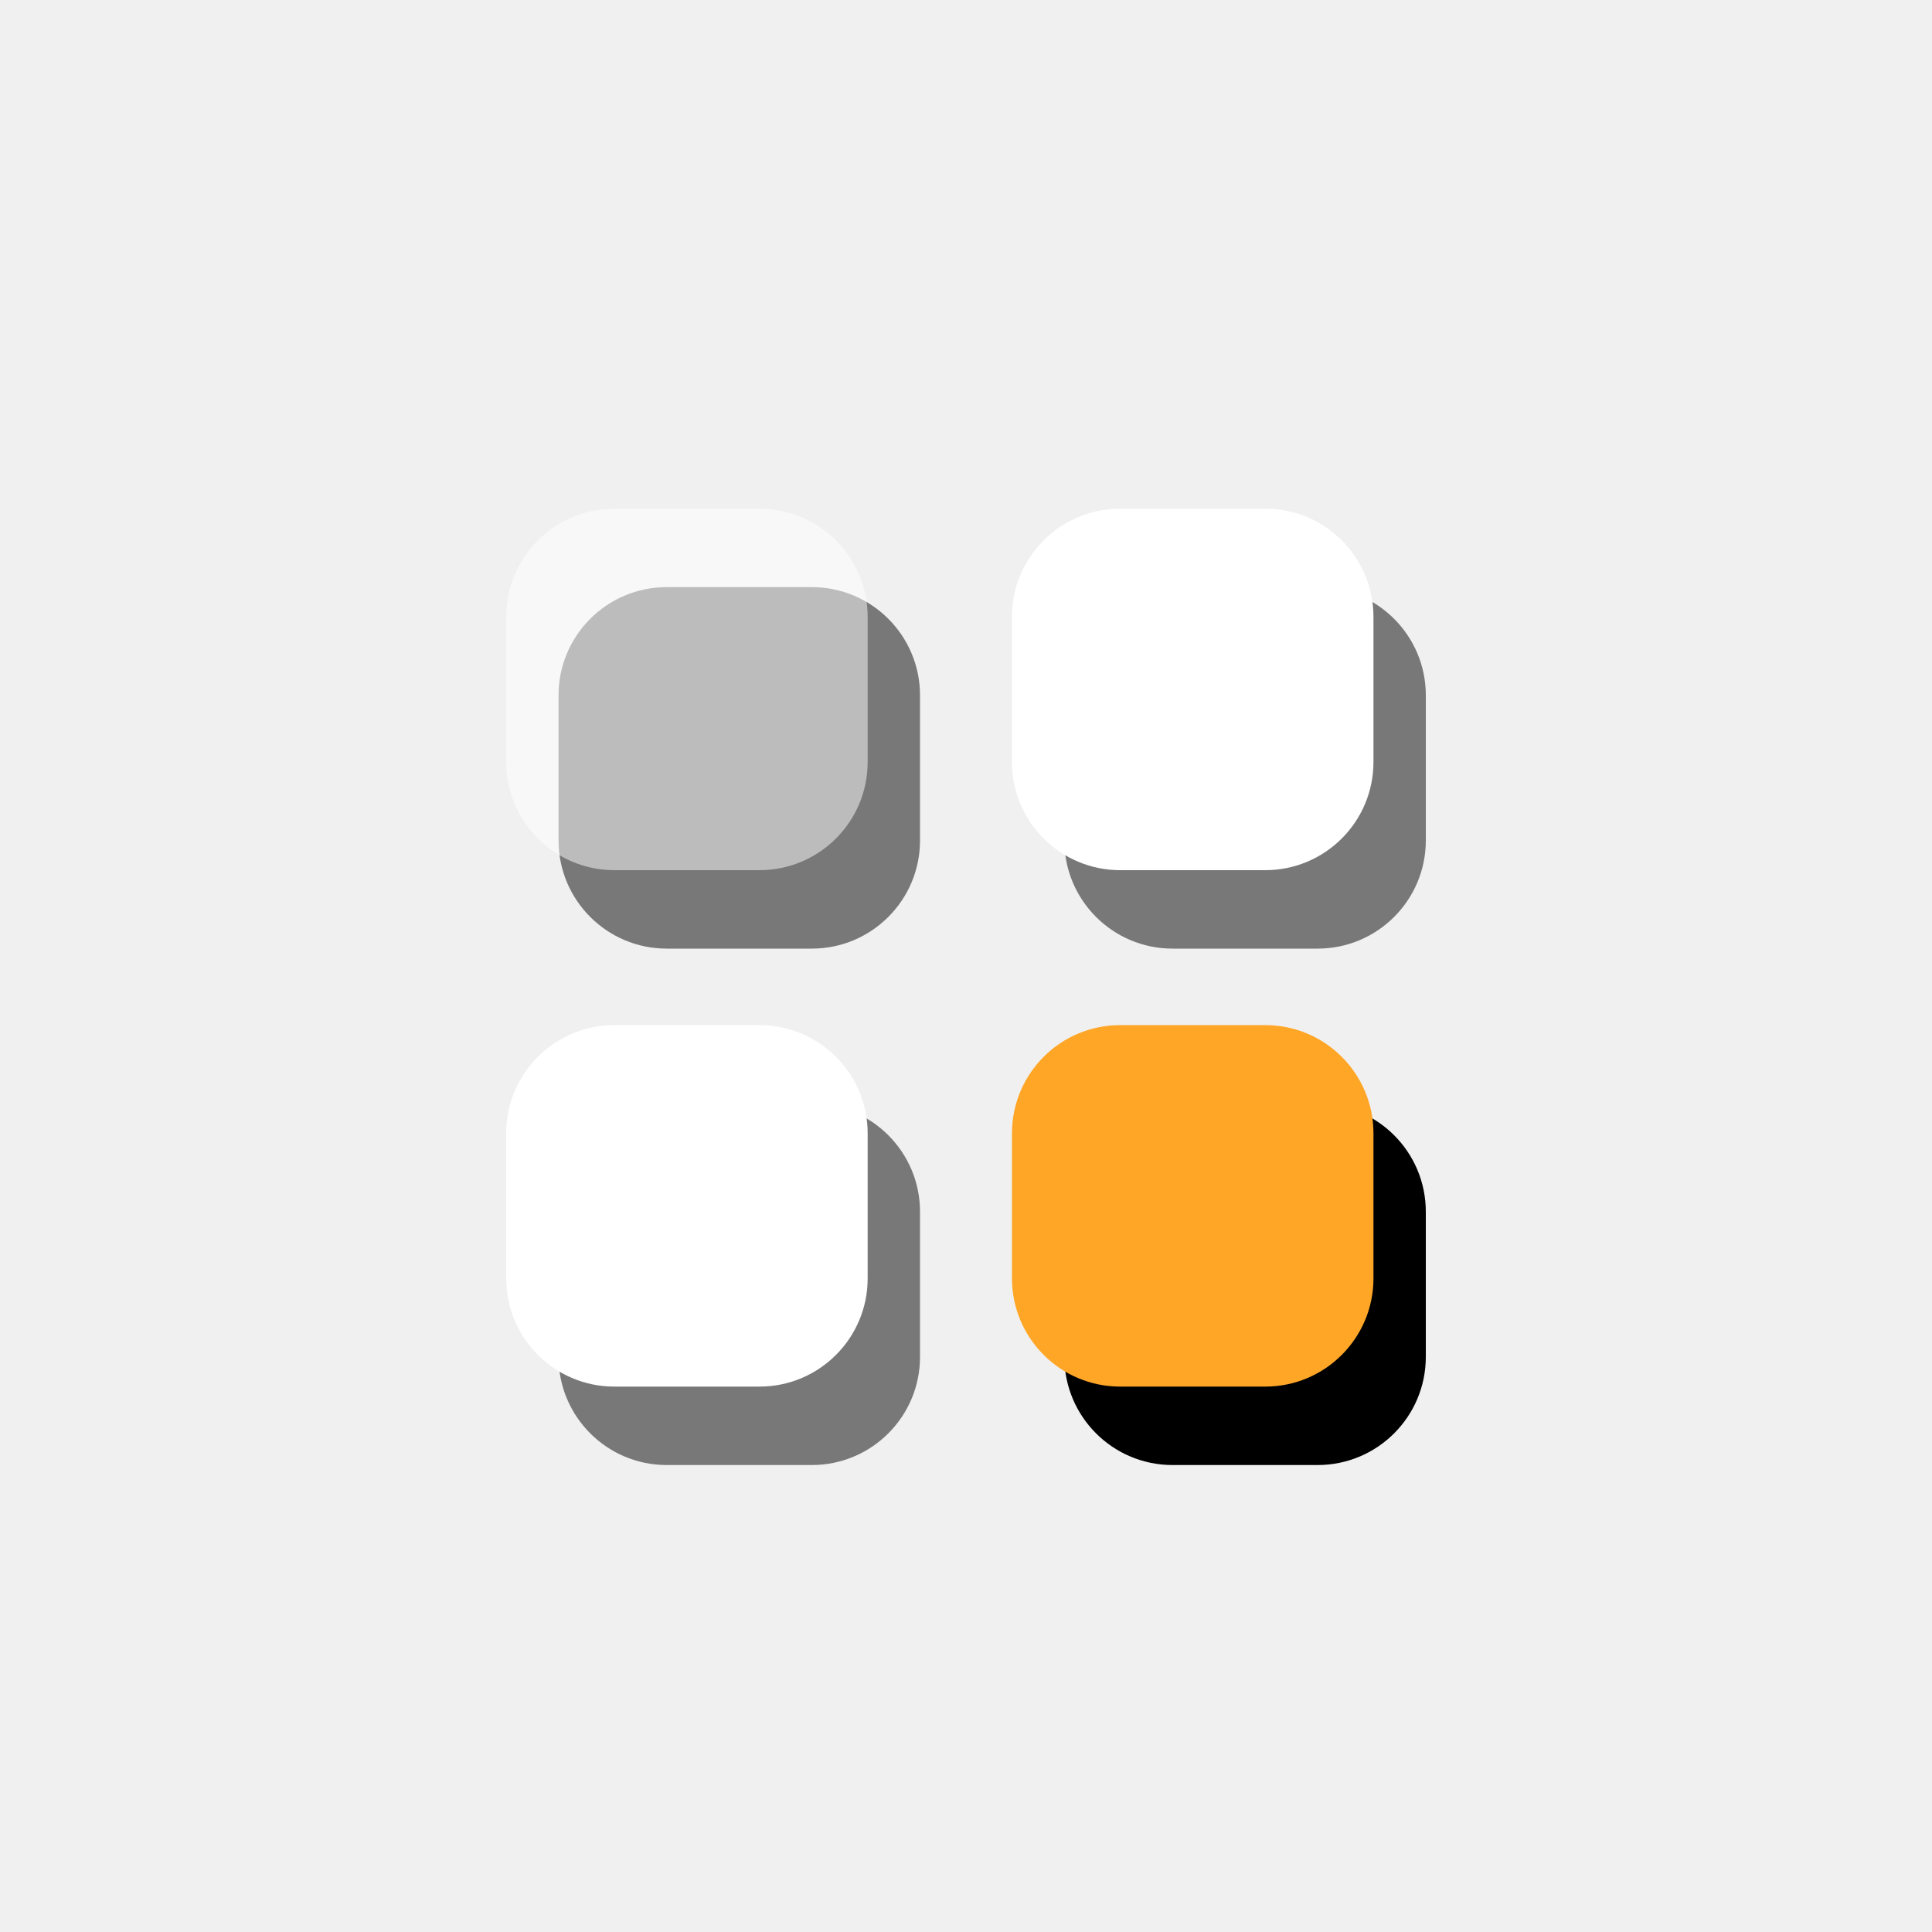
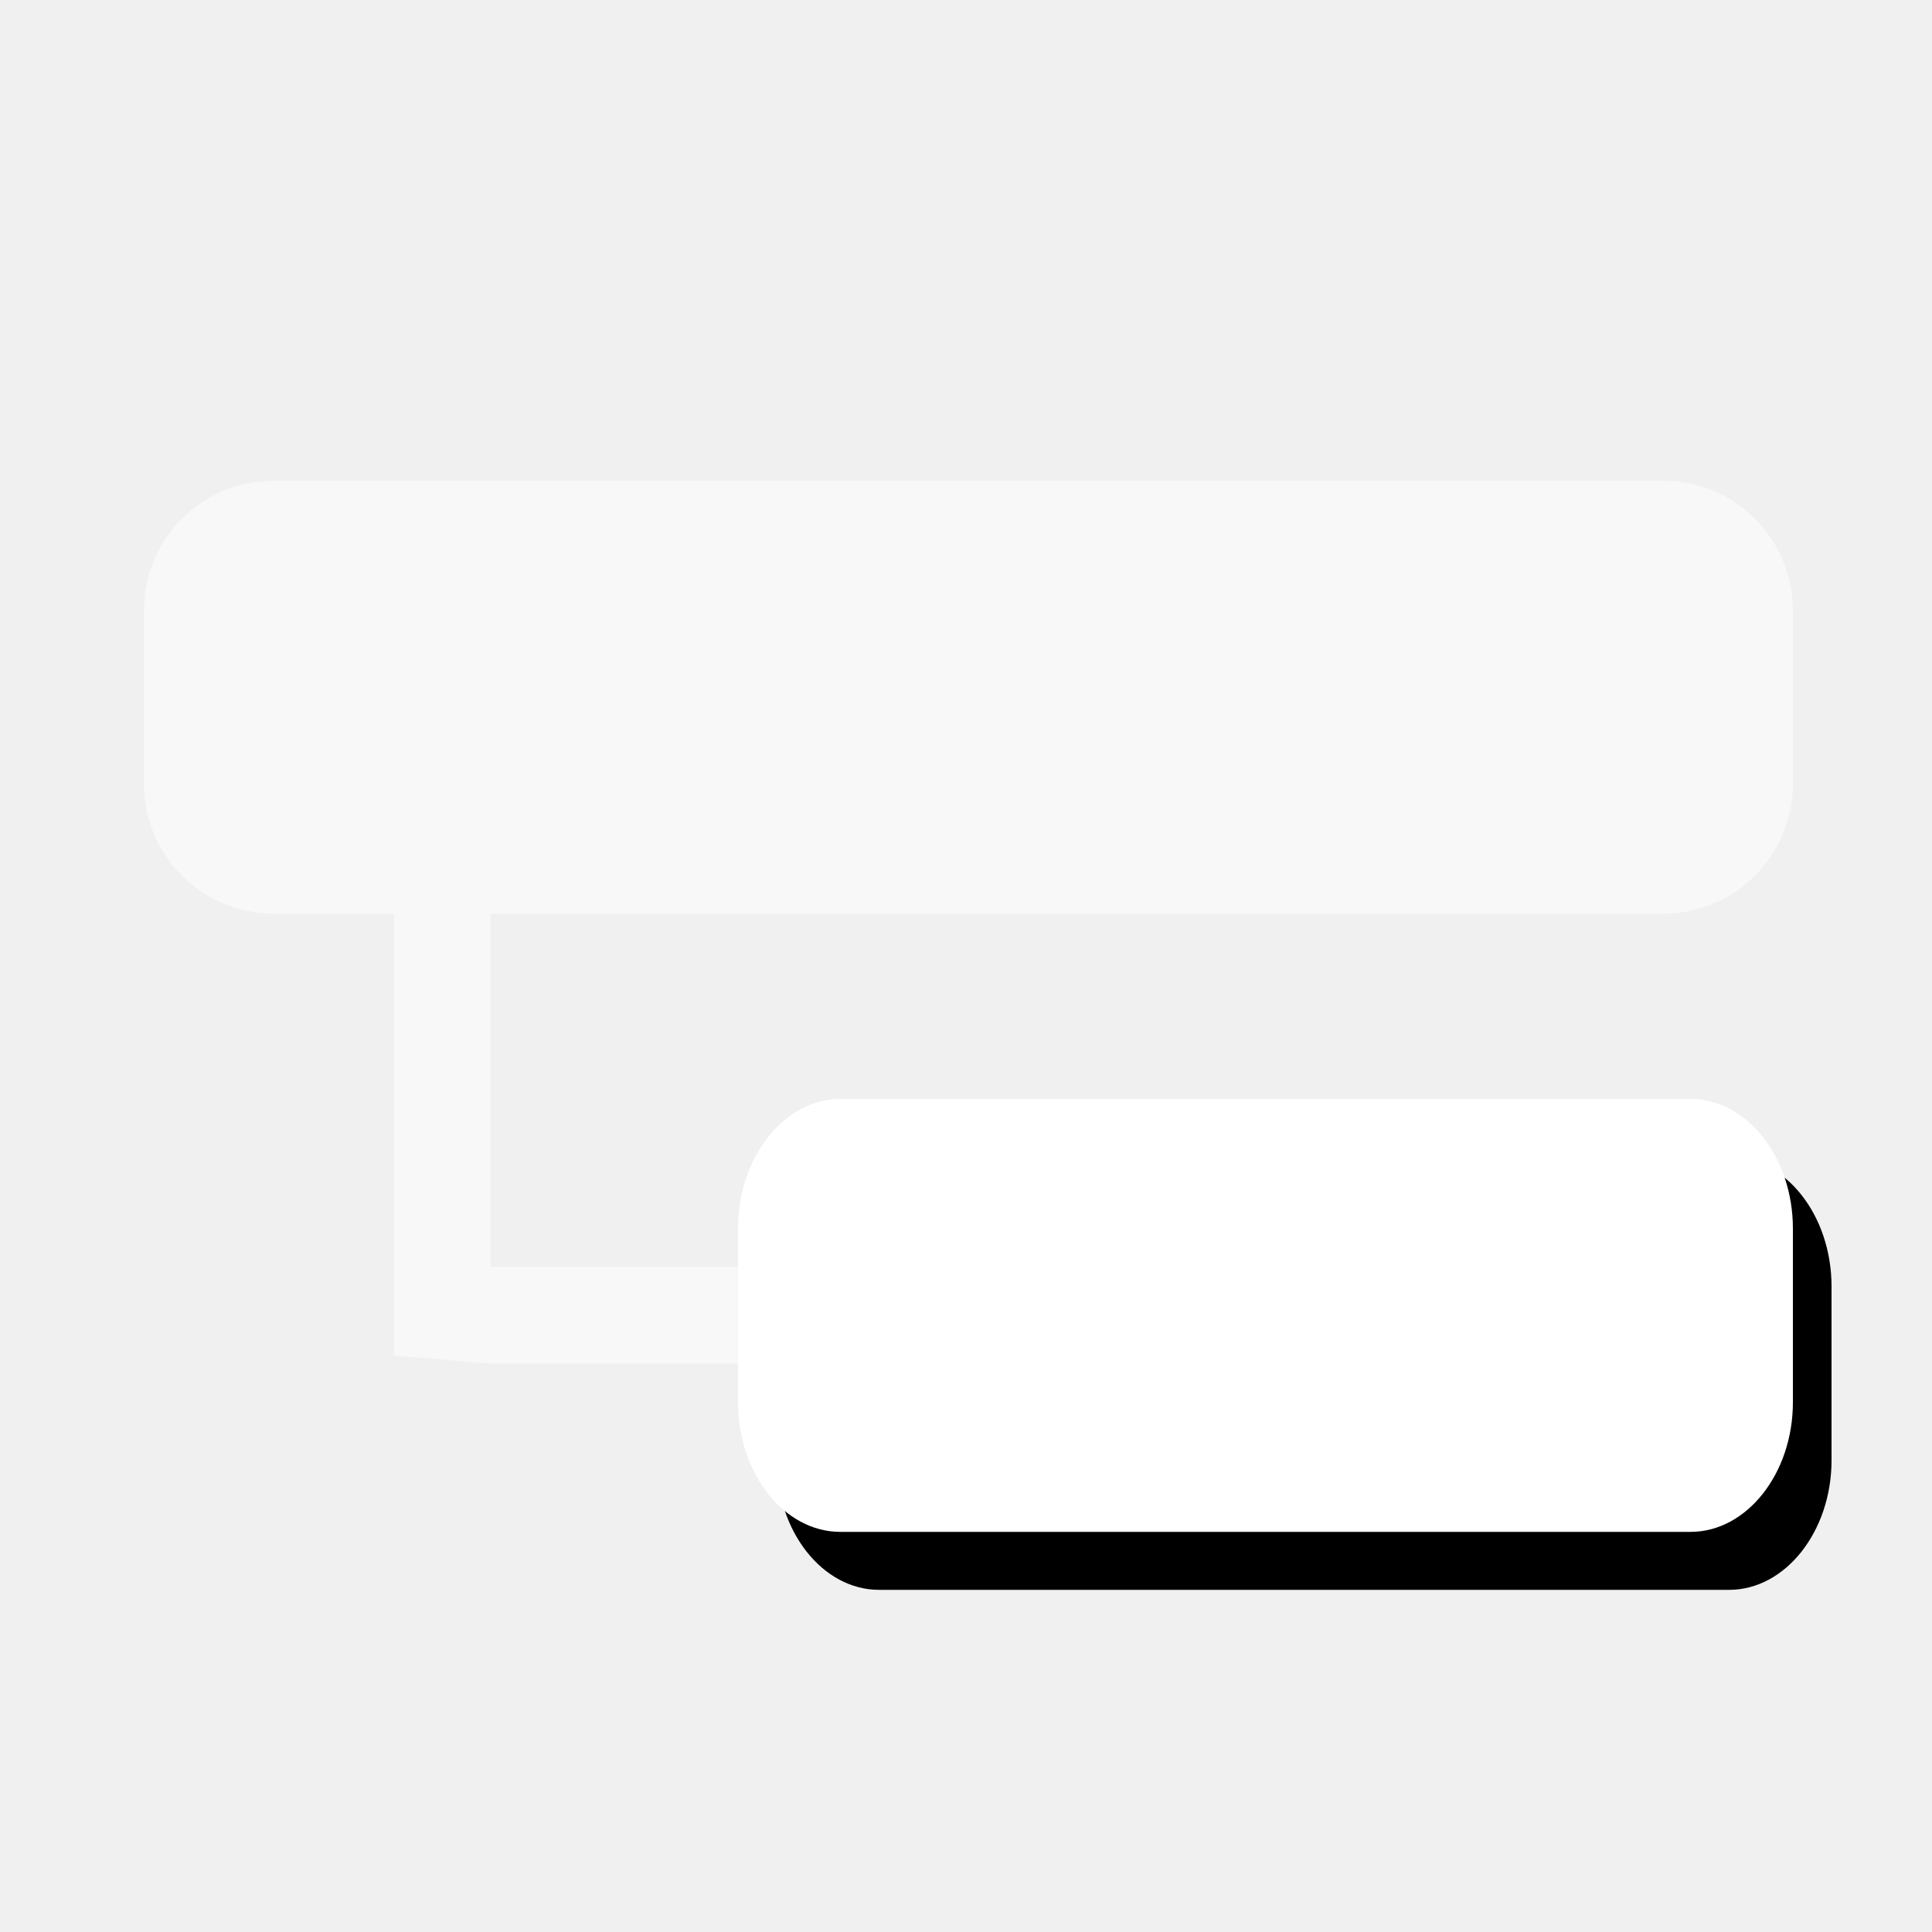
<svg xmlns="http://www.w3.org/2000/svg" id="icons" viewBox="0 0 100 100">
  <defs>
    <style>
-       .cls-1, .cls-2 {
-         fill: #fff;
-       }
+             .cls-1, .cls-2 {
+             fill: #fff;
+             }

-       .cls-2, .cls-3 {
-         opacity: .5;
-       }
- 
-       .cls-4 {
-         fill: #ffa627;
-       }
-     </style>
+             .cls-2 {
+             opacity: .5;
+             }
+         </style>
  </defs>
-   <g>
-     <g class="cls-3">
-       <rect x="28.91" y="30.39" width="18.71" height="18.71" rx="5.6" ry="5.6" />
-     </g>
-     <g class="cls-3">
-       <rect x="55.09" y="30.39" width="18.71" height="18.71" rx="5.6" ry="5.6" />
-     </g>
-     <g class="cls-3">
-       <rect x="28.91" y="57.12" width="18.71" height="18.71" rx="5.6" ry="5.6" />
-     </g>
-     <rect x="55.09" y="57.12" width="18.71" height="18.71" rx="5.6" ry="5.6" />
-   </g>
-   <g>
-     <rect class="cls-2" x="26.2" y="26.33" width="18.71" height="18.71" rx="5.6" ry="5.6" />
-     <rect class="cls-1" x="52.38" y="26.33" width="18.71" height="18.71" rx="5.6" ry="5.6" />
-     <rect class="cls-1" x="26.2" y="53.06" width="18.71" height="18.71" rx="5.6" ry="5.6" />
-     <rect class="cls-4" x="52.38" y="53.06" width="18.71" height="18.71" rx="5.6" ry="5.6" />
-   </g>
+   <path d="M89.5,59.88h-44c-2.91,0-5.3,3.02-5.3,6.71v8.99c0,3.69,2.38,6.71,5.3,6.71h44c2.91,0,5.3-3.02,5.3-6.71v-8.99c0-3.69-2.38-6.71-5.3-6.71Z" />
+   <path class="cls-2" d="M14.16,24.88h71.93c3.7,0,6.71,3,6.71,6.71v8.99c0,3.7-3,6.71-6.71,6.71H14.16c-3.7,0-6.71-3-6.71-6.71v-8.99c0-3.7,3-6.71,6.71-6.71Z" />
+   <path class="cls-1" d="M87.5,56.88h-44c-2.91,0-5.3,3.02-5.3,6.71v8.99c0,3.69,2.38,6.71,5.3,6.71h44c2.91,0,5.3-3.02,5.3-6.71v-8.99c0-3.69-2.38-6.71-5.3-6.71Z" />
+   <polygon class="cls-2" points="25.39 70.58 50.13 70.58 50.13 65.58 25.39 65.58 25.39 47.28 20.39 47.28 20.39 70.16 25.39 70.58" />
</svg>
